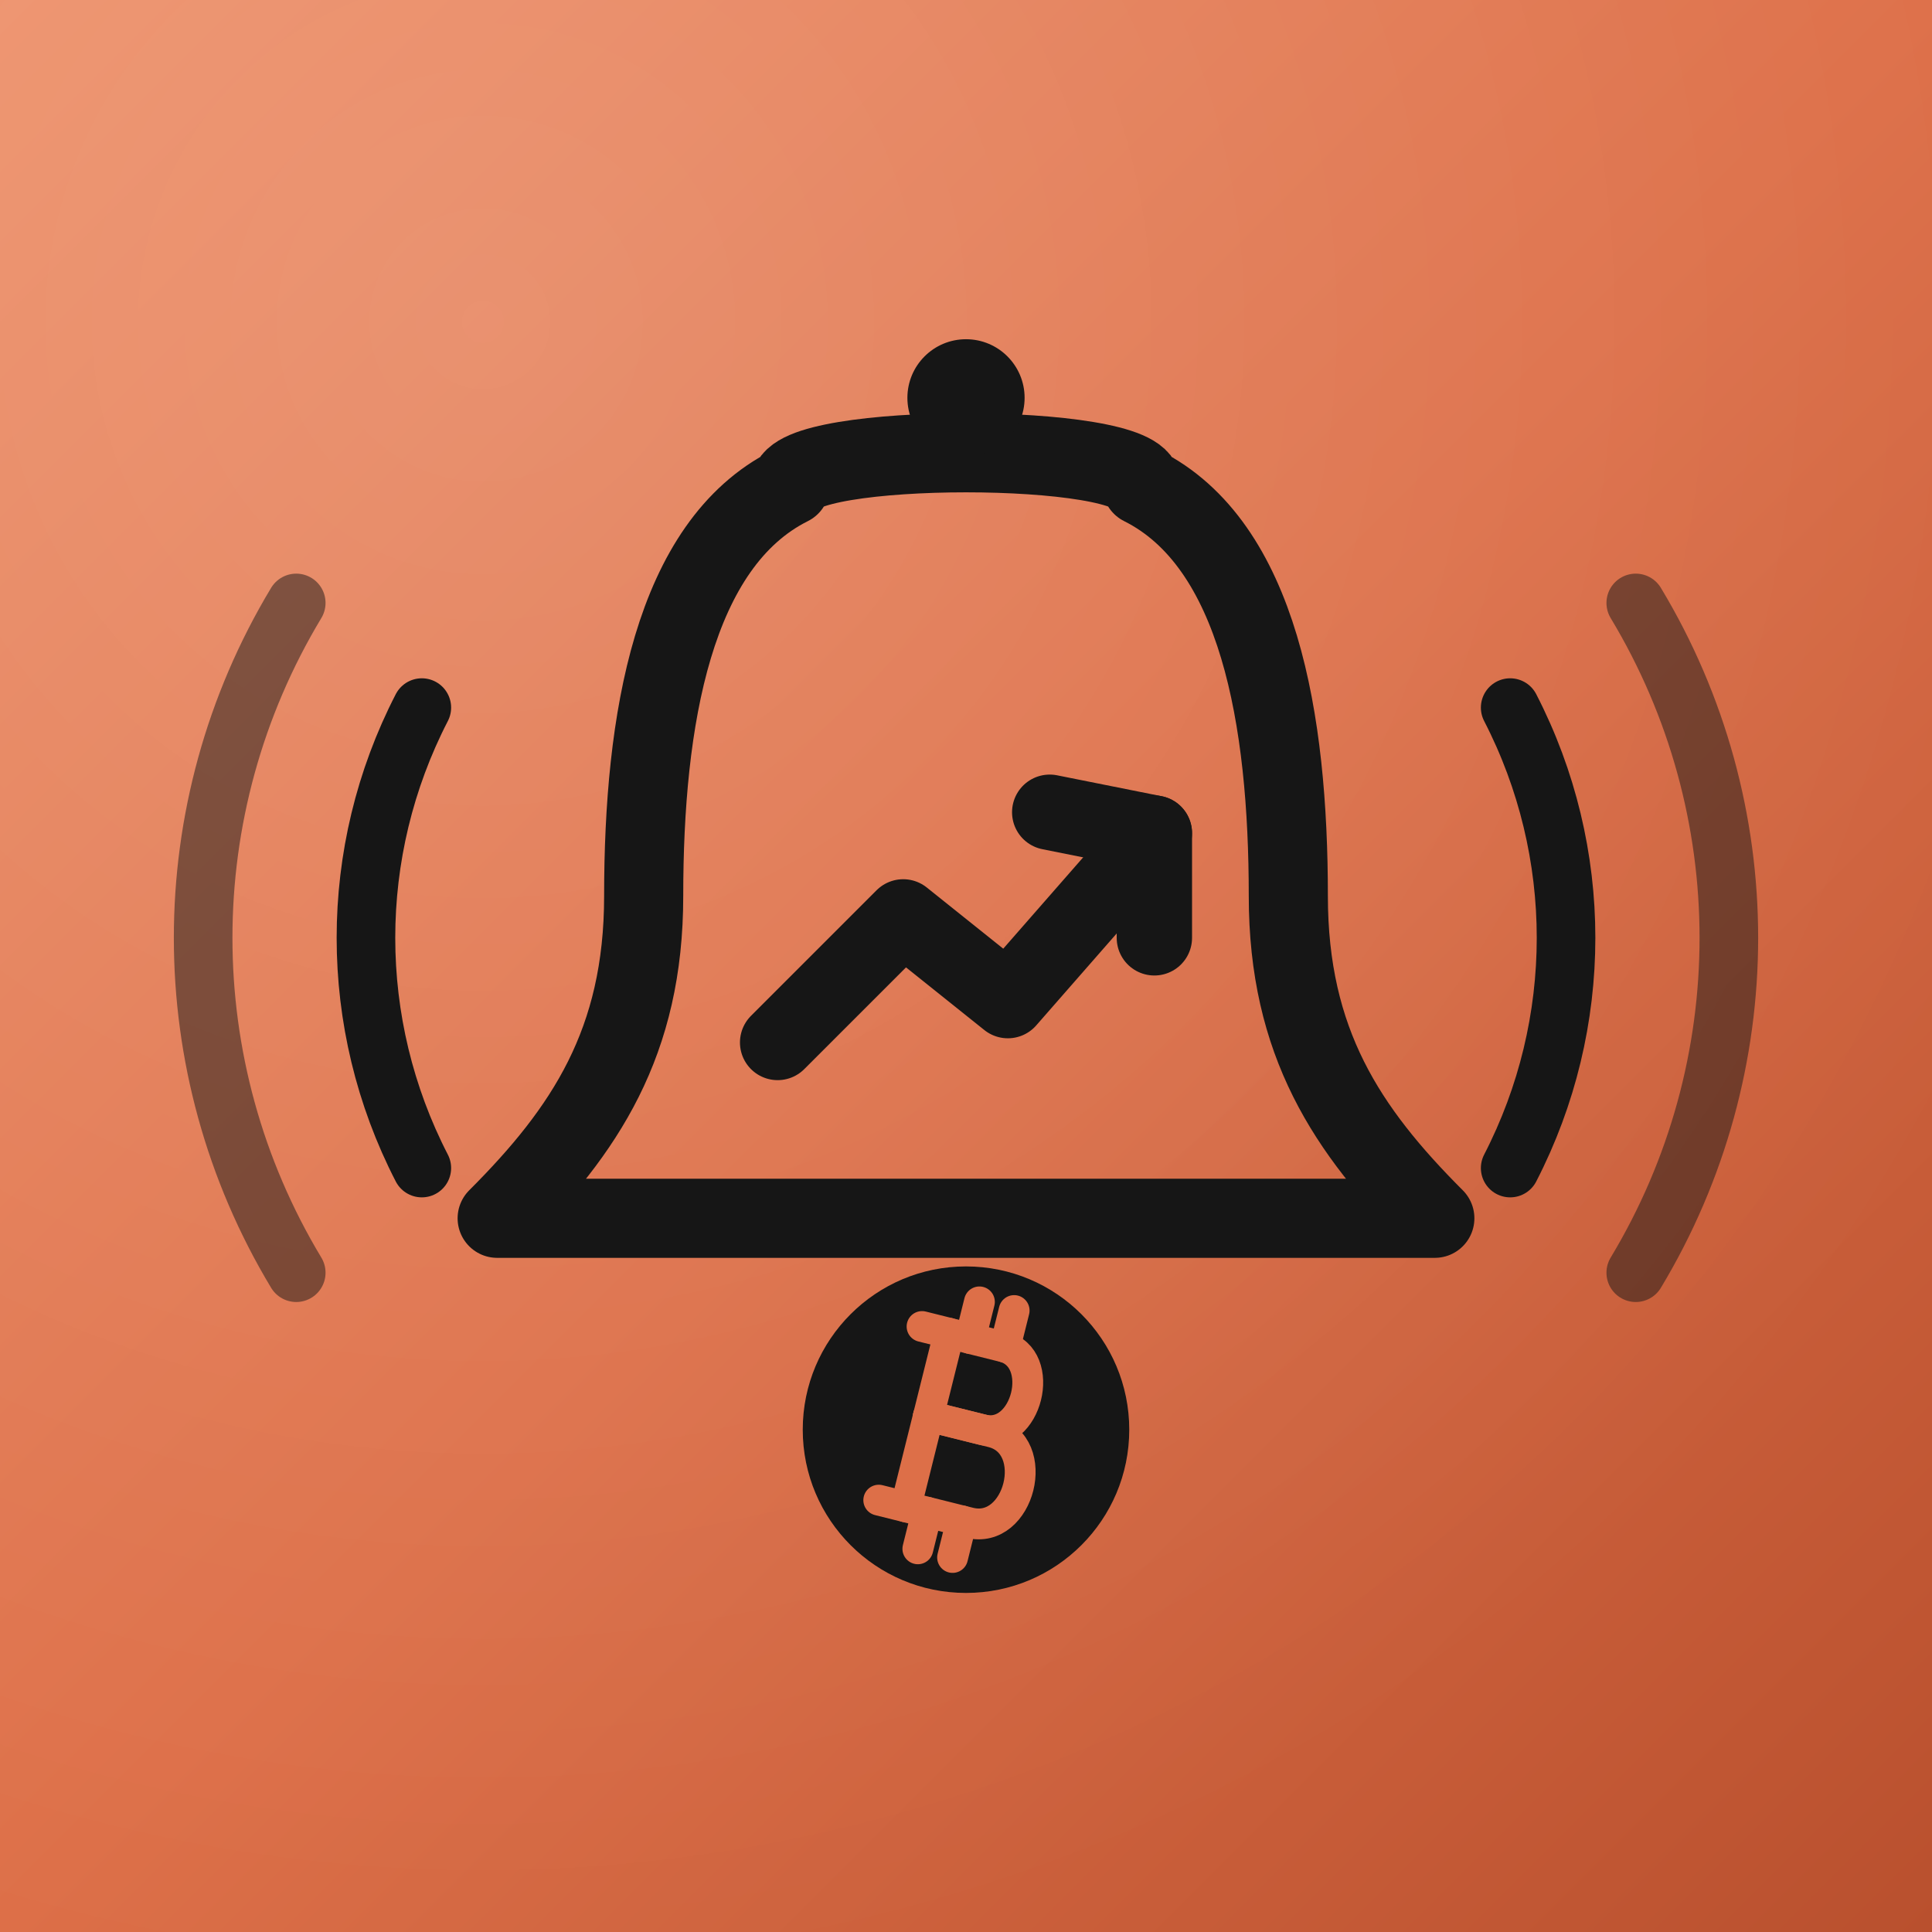
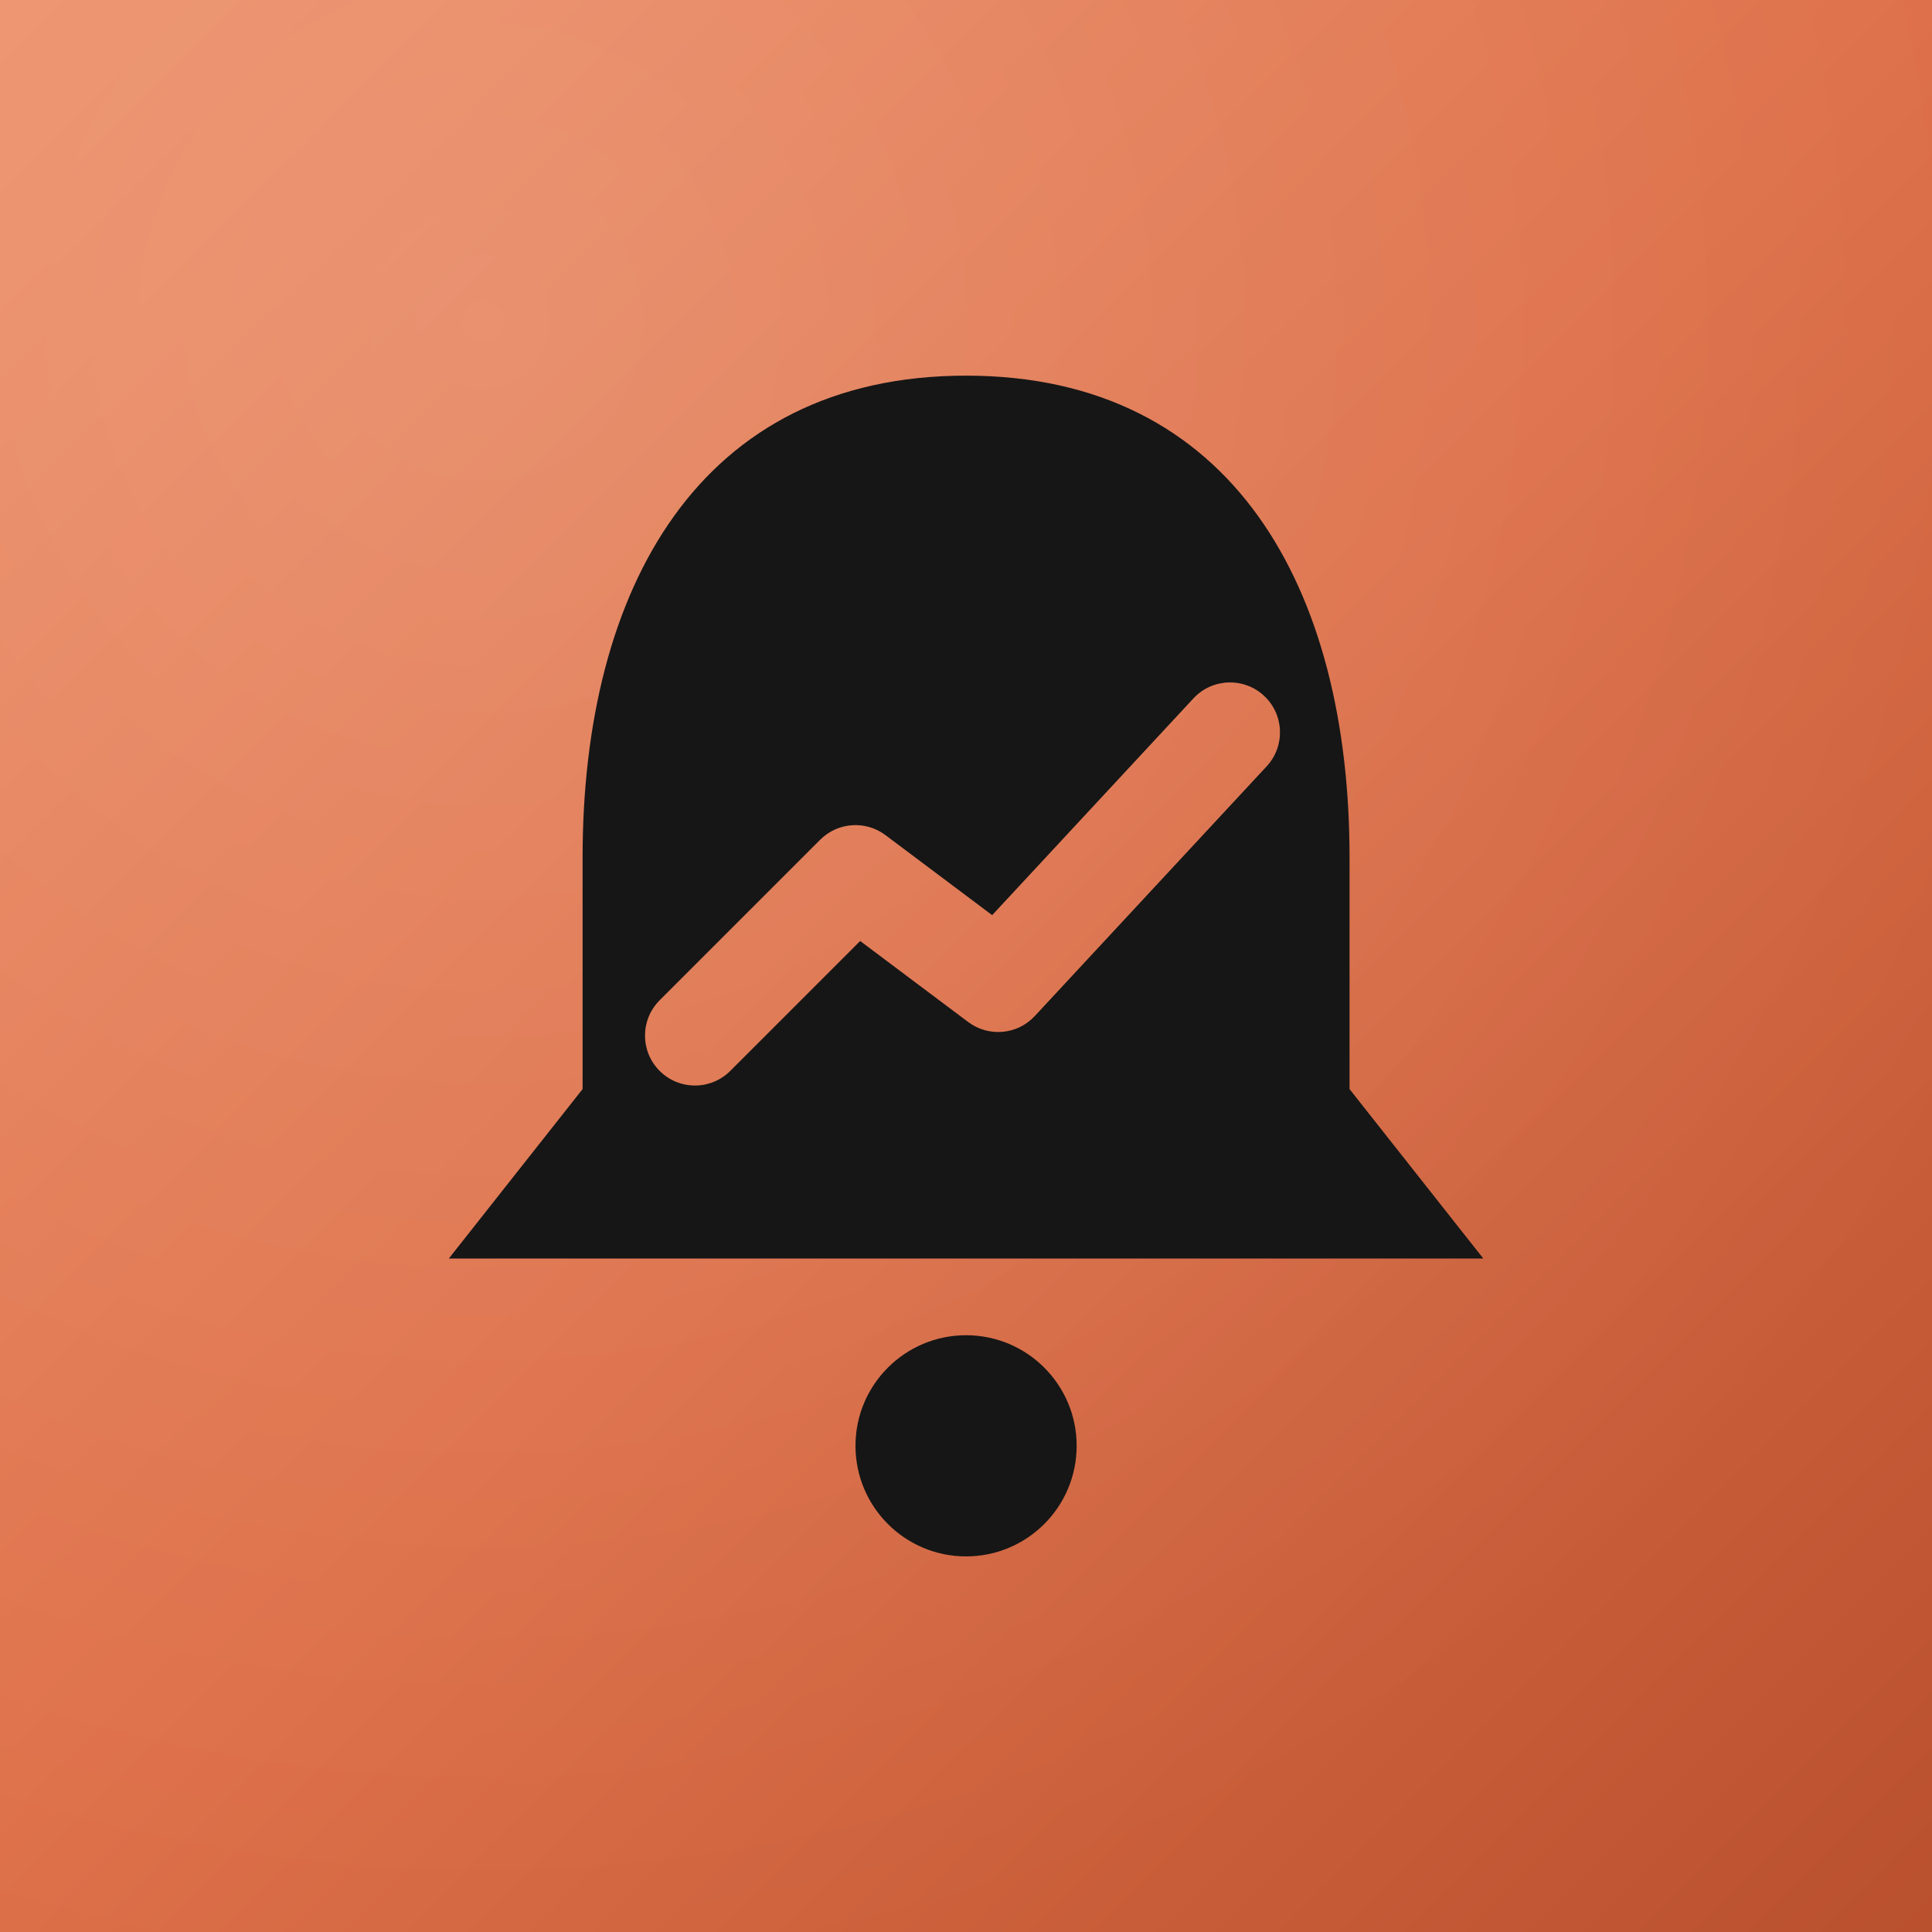
<svg xmlns="http://www.w3.org/2000/svg" width="1024" height="1024" viewBox="18 18 72 72">
  <defs>
    <linearGradient id="g1" gradientUnits="userSpaceOnUse" x1="18.0" y1="18.0" x2="90.0" y2="90.0" spreadMethod="pad">
      <stop offset="0.0" stop-color="#EC8B63" stop-opacity="1" />
      <stop offset="0.5" stop-color="#DD6F48" stop-opacity="1" />
      <stop offset="1.0" stop-color="#B9502E" stop-opacity="1" />
    </linearGradient>
    <radialGradient id="g2" gradientUnits="userSpaceOnUse" cx="36.0" cy="30.0" r="62.0" spreadMethod="pad">
      <stop offset="0.0" stop-color="#FFFFFF" stop-opacity="0.141" />
      <stop offset="1.0" stop-color="#FFFFFF" stop-opacity="0" />
    </radialGradient>
  </defs>
  <rect x="18" y="18" width="72" height="72" fill="#B9502E" fill-opacity="1" />
  <path d="M0,0 L108,0 L108,108 L0,108 Z" fill="url(#g1)" fill-opacity="1" />
  <path d="M0,0 L108,0 L108,108 L0,108 Z" fill="url(#g2)" fill-opacity="1" />
-   <g transform="translate(54 56.85) rotate(0) scale(0.78 0.78) translate(-54 -54)">
-     <path d="M28,38 A24,24 0 0,0 28,60" fill="none" stroke="#161616" stroke-opacity="1" stroke-width="2.8" stroke-linecap="round" stroke-linejoin="miter" stroke-miterlimit="4" />
-     <path d="M80,38 A24,24 0 0,1 80,60" fill="none" stroke="#161616" stroke-opacity="1" stroke-width="2.8" stroke-linecap="round" stroke-linejoin="miter" stroke-miterlimit="4" />
-     <path d="M22,33 A31,31 0 0,0 22,65" fill="none" stroke="#161616" stroke-opacity="0.5" stroke-width="2.8" stroke-linecap="round" stroke-linejoin="miter" stroke-miterlimit="4" />
-     <path d="M86,33 A31,31 0 0,1 86,65" fill="none" stroke="#161616" stroke-opacity="0.5" stroke-width="2.8" stroke-linecap="round" stroke-linejoin="miter" stroke-miterlimit="4" />
-     <g transform="translate(54 47) rotate(0) scale(1.4 1.4) translate(0 0)">
-       <path d="M-6,-14 C-6,-15.5 6,-15.5 6,-14 C10,-12 11,-6 11,0 C11,5 13,8 16,11 L-16,11 C-13,8 -11,5 -11,0 C-11,-6 -10,-12 -6,-14 Z" fill="none" stroke="#161616" stroke-opacity="1" stroke-width="2.7" stroke-linecap="butt" stroke-linejoin="round" stroke-miterlimit="4" />
-       <path d="M-2,-17 a2,2 0 1,0 4,0 a2,2 0 1,0 -4,0 Z" fill="#161616" fill-opacity="1" />
-     </g>
-     <path d="M45,54 L51,48 L56,52 L63,44" fill="none" stroke="#161616" stroke-opacity="1" stroke-width="3.6" stroke-linecap="round" stroke-linejoin="round" stroke-miterlimit="4" />
-     <path d="M58,43 L63,44 L63,49" fill="none" stroke="#161616" stroke-opacity="1" stroke-width="3.6" stroke-linecap="round" stroke-linejoin="round" stroke-miterlimit="4" />
-     <path d="M46.2,72.5 a7.8,7.8 0 1,0 15.6,0 a7.8,7.8 0 1,0 -15.6,0 Z" fill="#161616" fill-opacity="1" />
-     <g transform="translate(54 72.5) rotate(14) scale(0.95 0.95) translate(0 0)">
-       <path d="M-2,-4.5 L-2,4.5" fill="none" stroke="#DD6F48" stroke-opacity="1" stroke-width="1.55" stroke-linecap="round" stroke-linejoin="round" stroke-miterlimit="4" />
-       <path d="M-3.4,-4.5 L0.8,-4.5 C3.1,-4.5 3.1,-0.2 0.8,-0.2 L-2,-0.2" fill="none" stroke="#DD6F48" stroke-opacity="1" stroke-width="1.55" stroke-linecap="round" stroke-linejoin="round" stroke-miterlimit="4" />
-       <path d="M-2,-0.2 L1.3,-0.2 C3.9,-0.2 3.9,4.5 1.3,4.5 L-3.4,4.5" fill="none" stroke="#DD6F48" stroke-opacity="1" stroke-width="1.55" stroke-linecap="round" stroke-linejoin="round" stroke-miterlimit="4" />
-       <path d="M-0.9,-4.5 L-0.9,-6.4" fill="none" stroke="#DD6F48" stroke-opacity="1" stroke-width="1.55" stroke-linecap="round" stroke-linejoin="round" stroke-miterlimit="4" />
-       <path d="M0.9,-4.5 L0.9,-6.4" fill="none" stroke="#DD6F48" stroke-opacity="1" stroke-width="1.55" stroke-linecap="round" stroke-linejoin="round" stroke-miterlimit="4" />
-       <path d="M-0.9,4.5 L-0.9,6.4" fill="none" stroke="#DD6F48" stroke-opacity="1" stroke-width="1.55" stroke-linecap="round" stroke-linejoin="round" stroke-miterlimit="4" />
-       <path d="M0.9,4.5 L0.9,6.4" fill="none" stroke="#DD6F48" stroke-opacity="1" stroke-width="1.55" stroke-linecap="round" stroke-linejoin="round" stroke-miterlimit="4" />
-     </g>
+   <g transform="translate(19.97 19.37) rotate(0) scale(0.06647 0.06647) translate(0 0)">
+     <path d="M512,190c-150,0 -215,120 -215,270v130l-75,95h580l-75,-95V460c0,-150 -65,-270 -215,-270zM379.8,579.8L452.63,506.97L513.2,552.4A28,28 0 0,0 550.52,549.05L680.52,409.05A28,28 0 0,0 679.05,369.48A28,28 0 0,0 639.48,370.95L526.63,492.48L466.8,447.6A28,28 0 0,0 430.2,450.2L340.2,540.2A28,28 0 0,0 340.2,579.8A28,28 0 0,0 379.8,579.8zM450,790a62,62 0 1,0 124,0a62,62 0 1,0 -124,0z" fill="#161616" fill-opacity="1" fill-rule="evenodd" />
  </g>
</svg>
